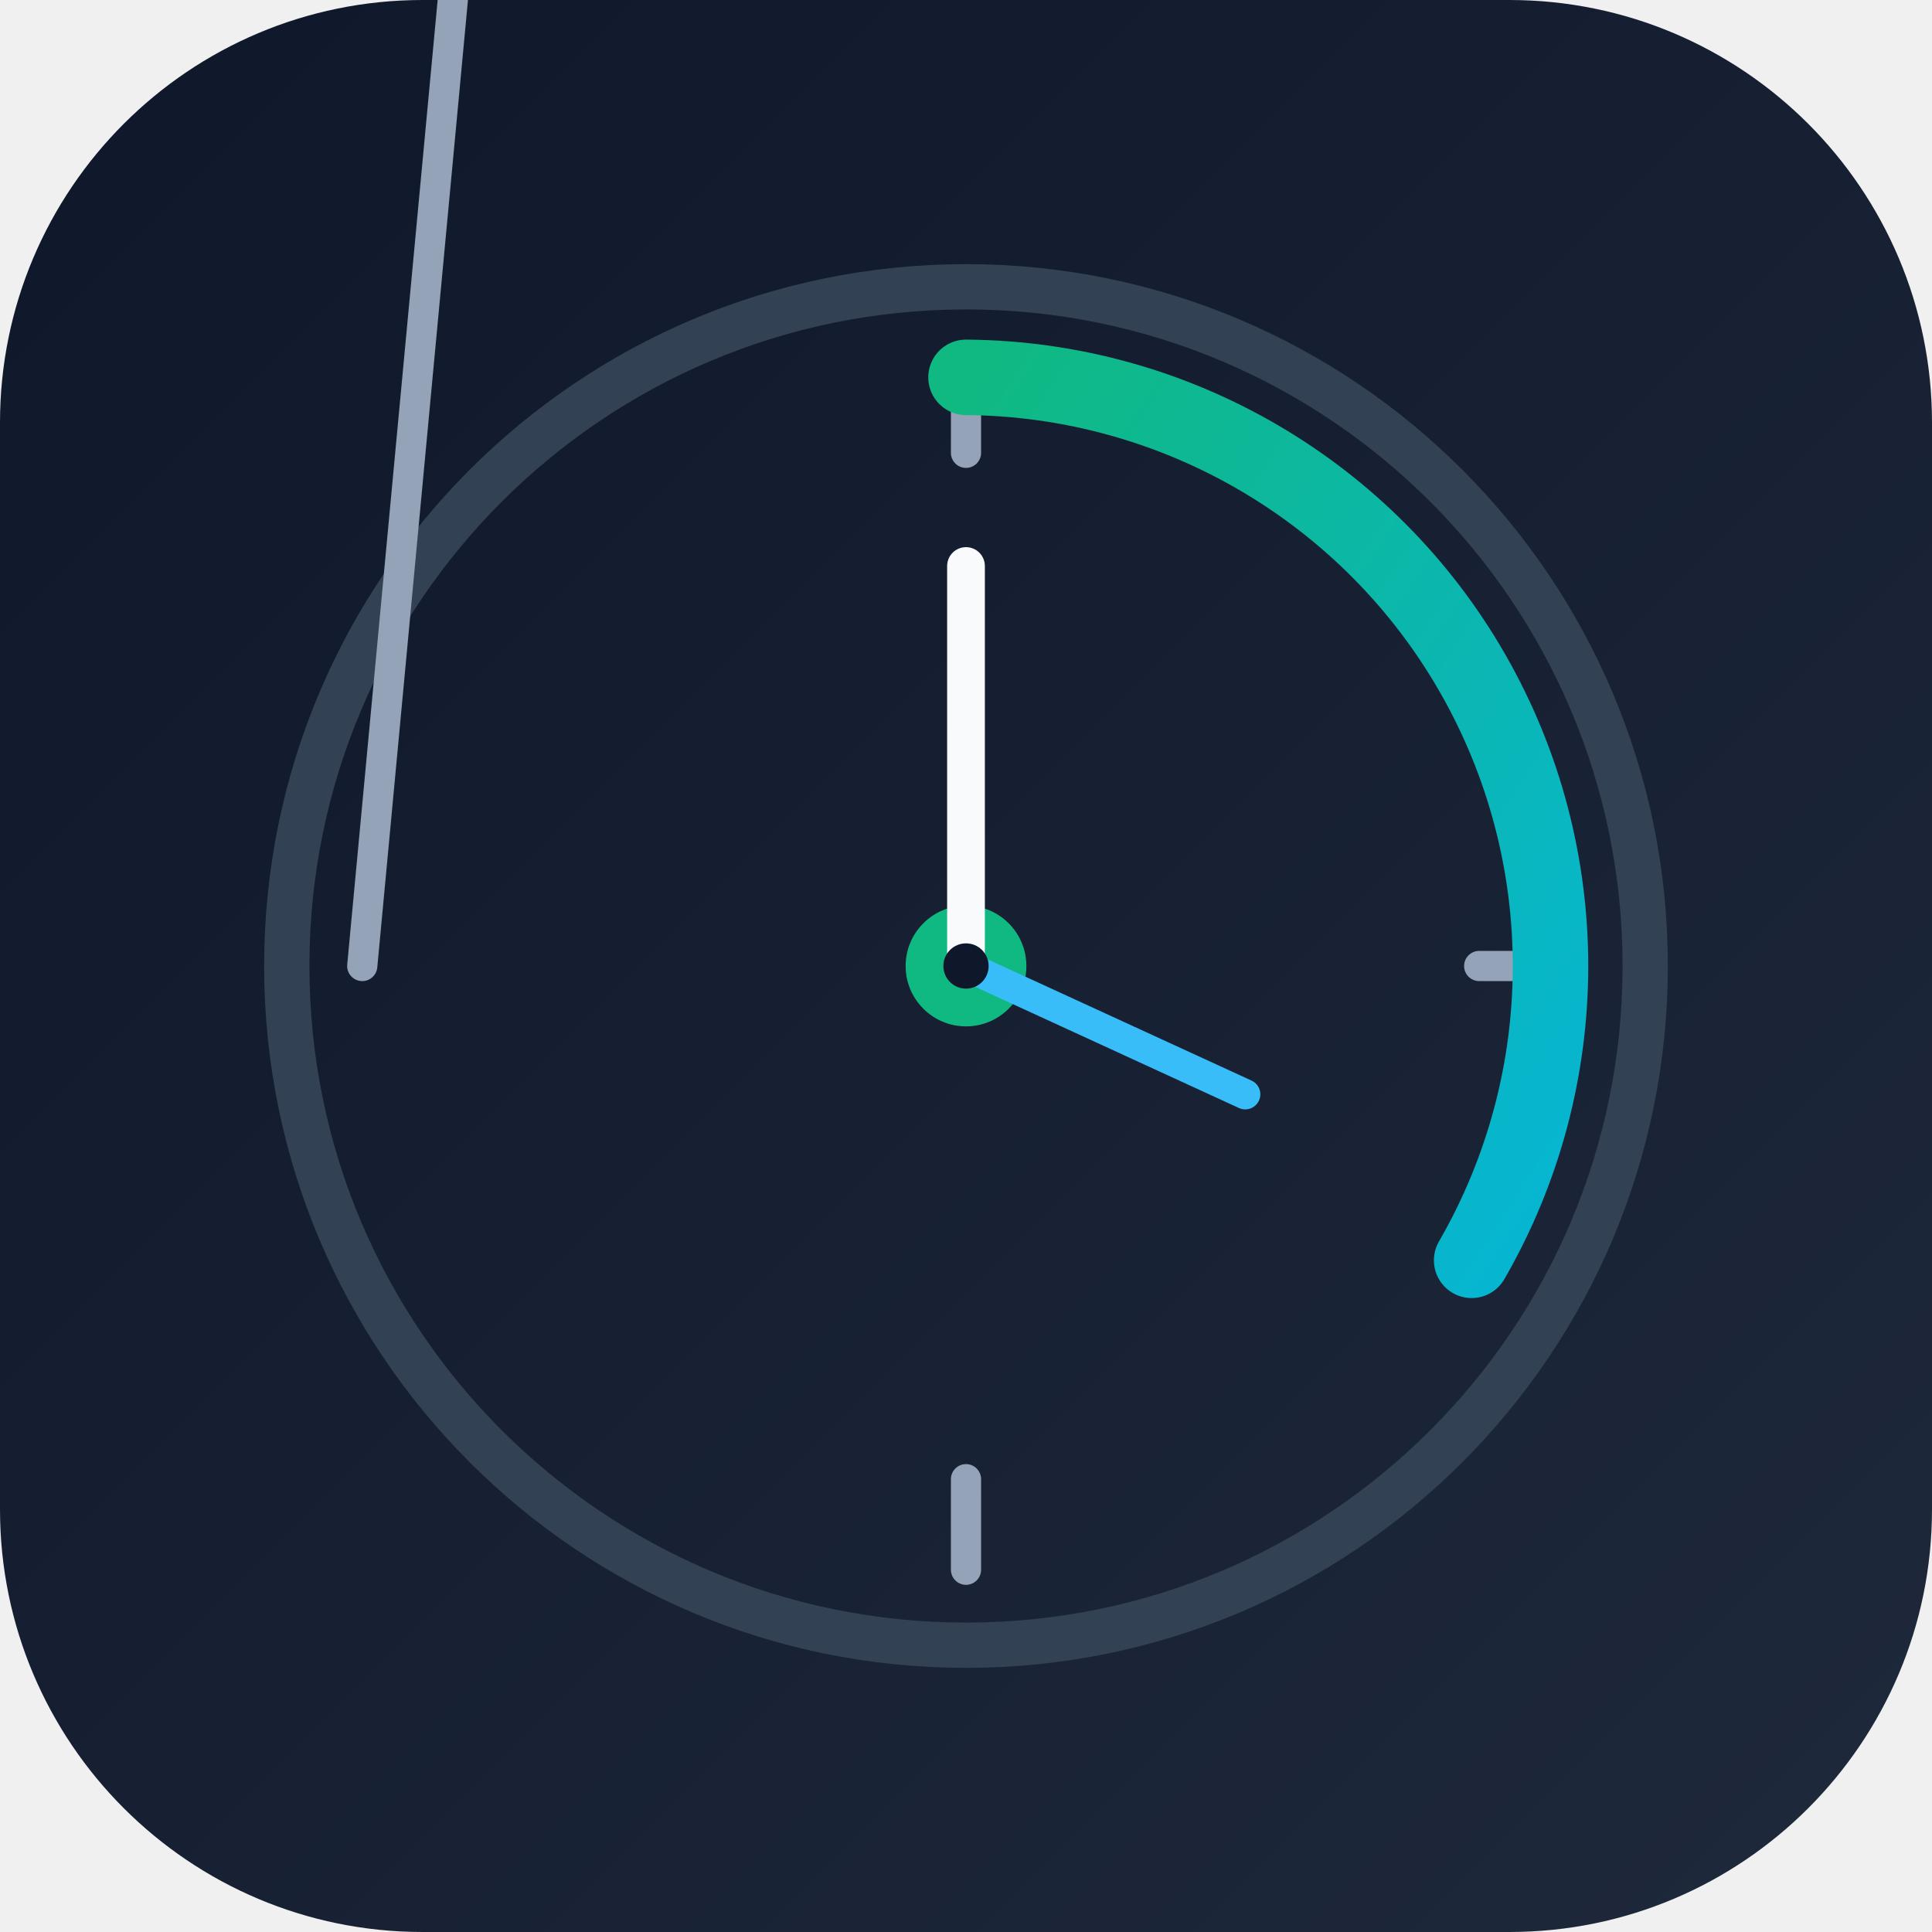
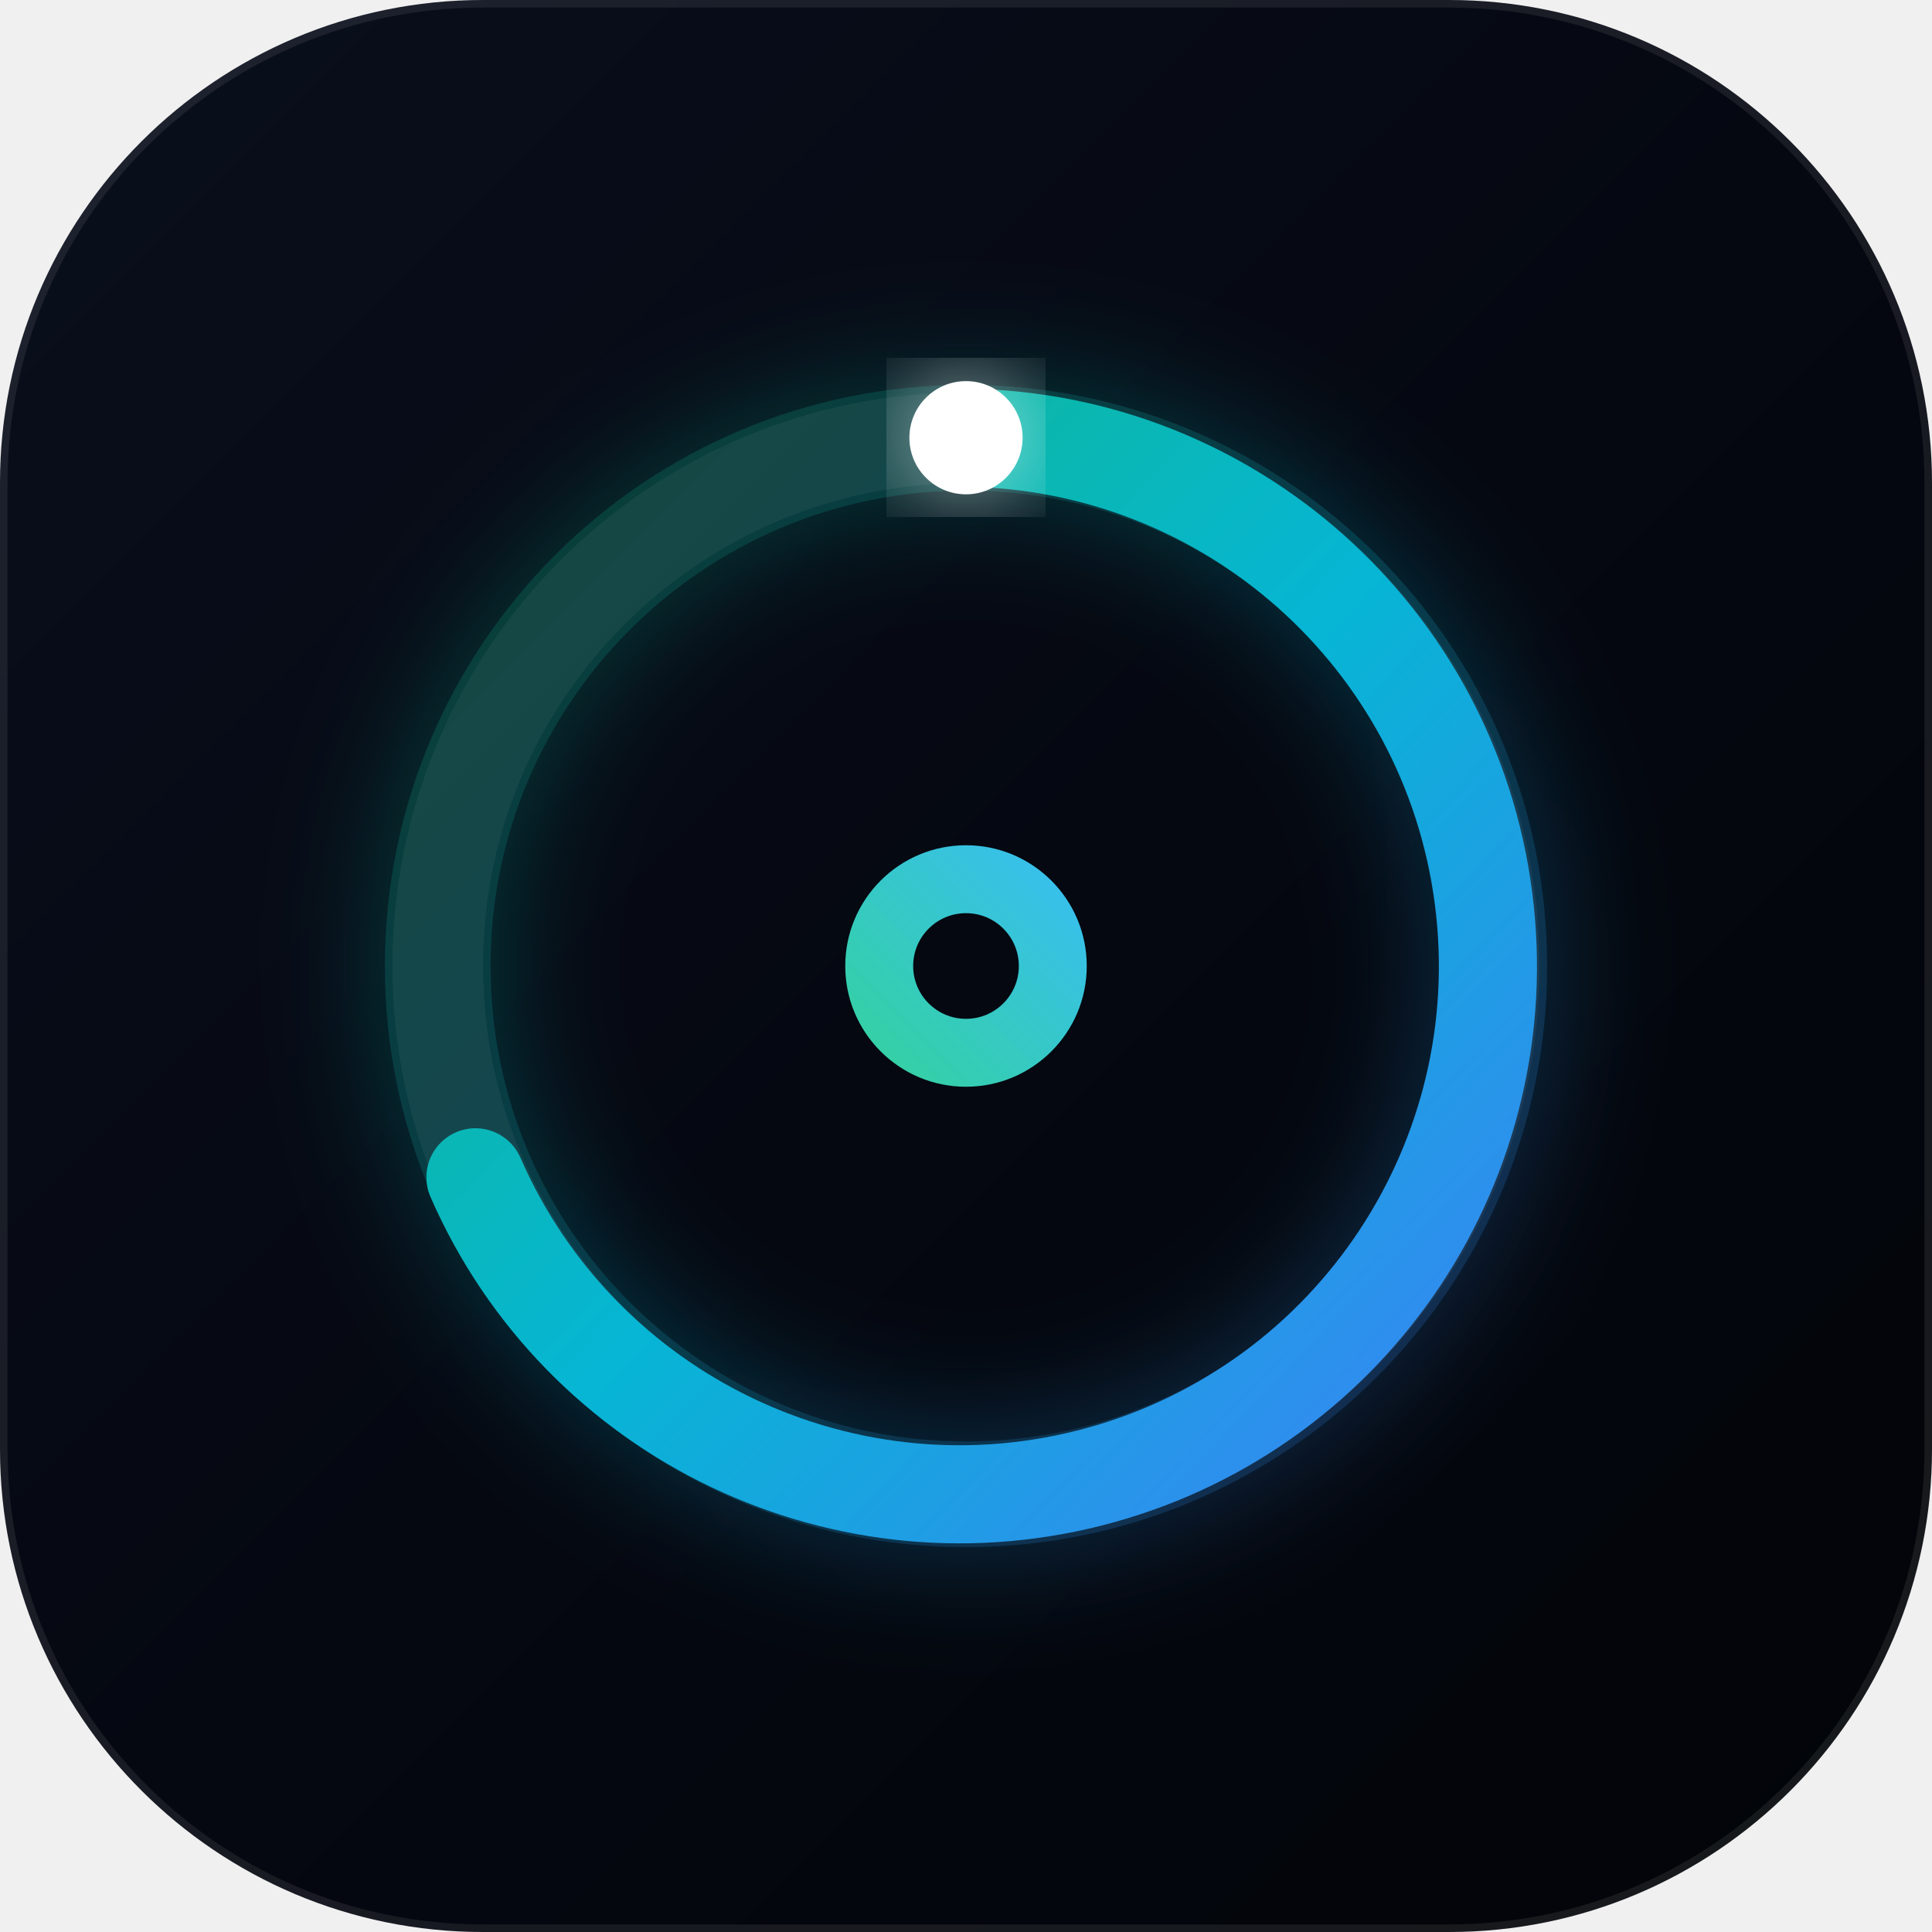
<svg xmlns="http://www.w3.org/2000/svg" viewBox="0 0 512 512" width="512" height="512">
  <defs>
-     <linearGradient id="bgGrad" x1="0%" y1="0%" x2="100%" y2="100%">
-       <stop offset="0%" stop-color="#0f172a" />
-       <stop offset="100%" stop-color="#1e293b" />
+     <linearGradient id="bg" x1="0%" y1="0%" x2="100%" y2="100%">
+       <stop offset="0%" stop-color="#0a0f1d" />
+       <stop offset="50%" stop-color="#050811" />
+       <stop offset="100%" stop-color="#020408" />
    </linearGradient>
-     <linearGradient id="accentGrad" x1="0%" y1="0%" x2="100%" y2="100%">
+     <linearGradient id="flowGlow" x1="0%" y1="0%" x2="100%" y2="100%">
      <stop offset="0%" stop-color="#10b981" />
-       <stop offset="100%" stop-color="#06b6d4" />
+       <stop offset="50%" stop-color="#06b6d4" />
+       <stop offset="100%" stop-color="#3b82f6" />
    </linearGradient>
+     <linearGradient id="ringHighlight" x1="0%" y1="100%" x2="100%" y2="0%">
+       <stop offset="0%" stop-color="#34d399" />
+       <stop offset="100%" stop-color="#38bdf8" />
+     </linearGradient>
+     <filter id="glow" x="-20%" y="-20%" width="140%" height="140%">
+       <feGaussianBlur stdDeviation="16" result="blur" />
+       <feComposite in="SourceGraphic" in2="blur" operator="over" />
+     </filter>
  </defs>
-   <rect width="512" height="512" rx="112" fill="url(#bgGrad)" />
-   <circle cx="256" cy="256" r="180" stroke="#334155" stroke-width="12" fill="none" />
-   <line x1="256" y1="96" x2="256" y2="120" stroke="#94a3b8" stroke-width="8" stroke-linecap="round" />
-   <line x1="416" y1="256" x2="392" y2="256" stroke="#94a3b8" stroke-width="8" stroke-linecap="round" />
-   <line x1="256" y1="416" x2="256" y2="392" stroke="#94a3b8" stroke-width="8" stroke-linecap="round" />
-   <line x1="96" y1="256" x2="120" stroke="#94a3b8" stroke-width="8" stroke-linecap="round" />
-   <path d="M 256 100 A 156 156 0 0 1 390 334" fill="none" stroke="url(#accentGrad)" stroke-width="20" stroke-linecap="round" />
-   <circle cx="256" cy="256" r="16" fill="#10b981" />
-   <line x1="256" y1="256" x2="256" y2="150" stroke="#f8fafc" stroke-width="10" stroke-linecap="round" />
-   <line x1="256" y1="256" x2="330" y2="290" stroke="#38bdf8" stroke-width="8" stroke-linecap="round" />
-   <circle cx="256" cy="256" r="6" fill="#0f172a" />
+   <rect width="512" height="512" rx="128" fill="url(#bg)" />
+   <rect width="510" height="510" x="1" y="1" rx="127" fill="none" stroke="rgba(255,255,255,0.08)" stroke-width="2" />
+   <circle cx="256" cy="256" r="140" fill="none" stroke="url(#flowGlow)" stroke-width="28" opacity="0.3" filter="url(#glow)" />
+   <circle cx="256" cy="256" r="140" fill="none" stroke="rgba(255,255,256,0.05)" stroke-width="24" />
+   <path d="M 256 116 A 140 140 0 1 1 126 312" fill="none" stroke="url(#flowGlow)" stroke-width="26" stroke-linecap="round" />
+   <circle cx="256" cy="116" r="15" fill="#ffffff" filter="url(#glow)" />
+   <circle cx="256" cy="256" r="32" fill="url(#ringHighlight)" />
+   <circle cx="256" cy="256" r="14" fill="#050811" />
</svg>
